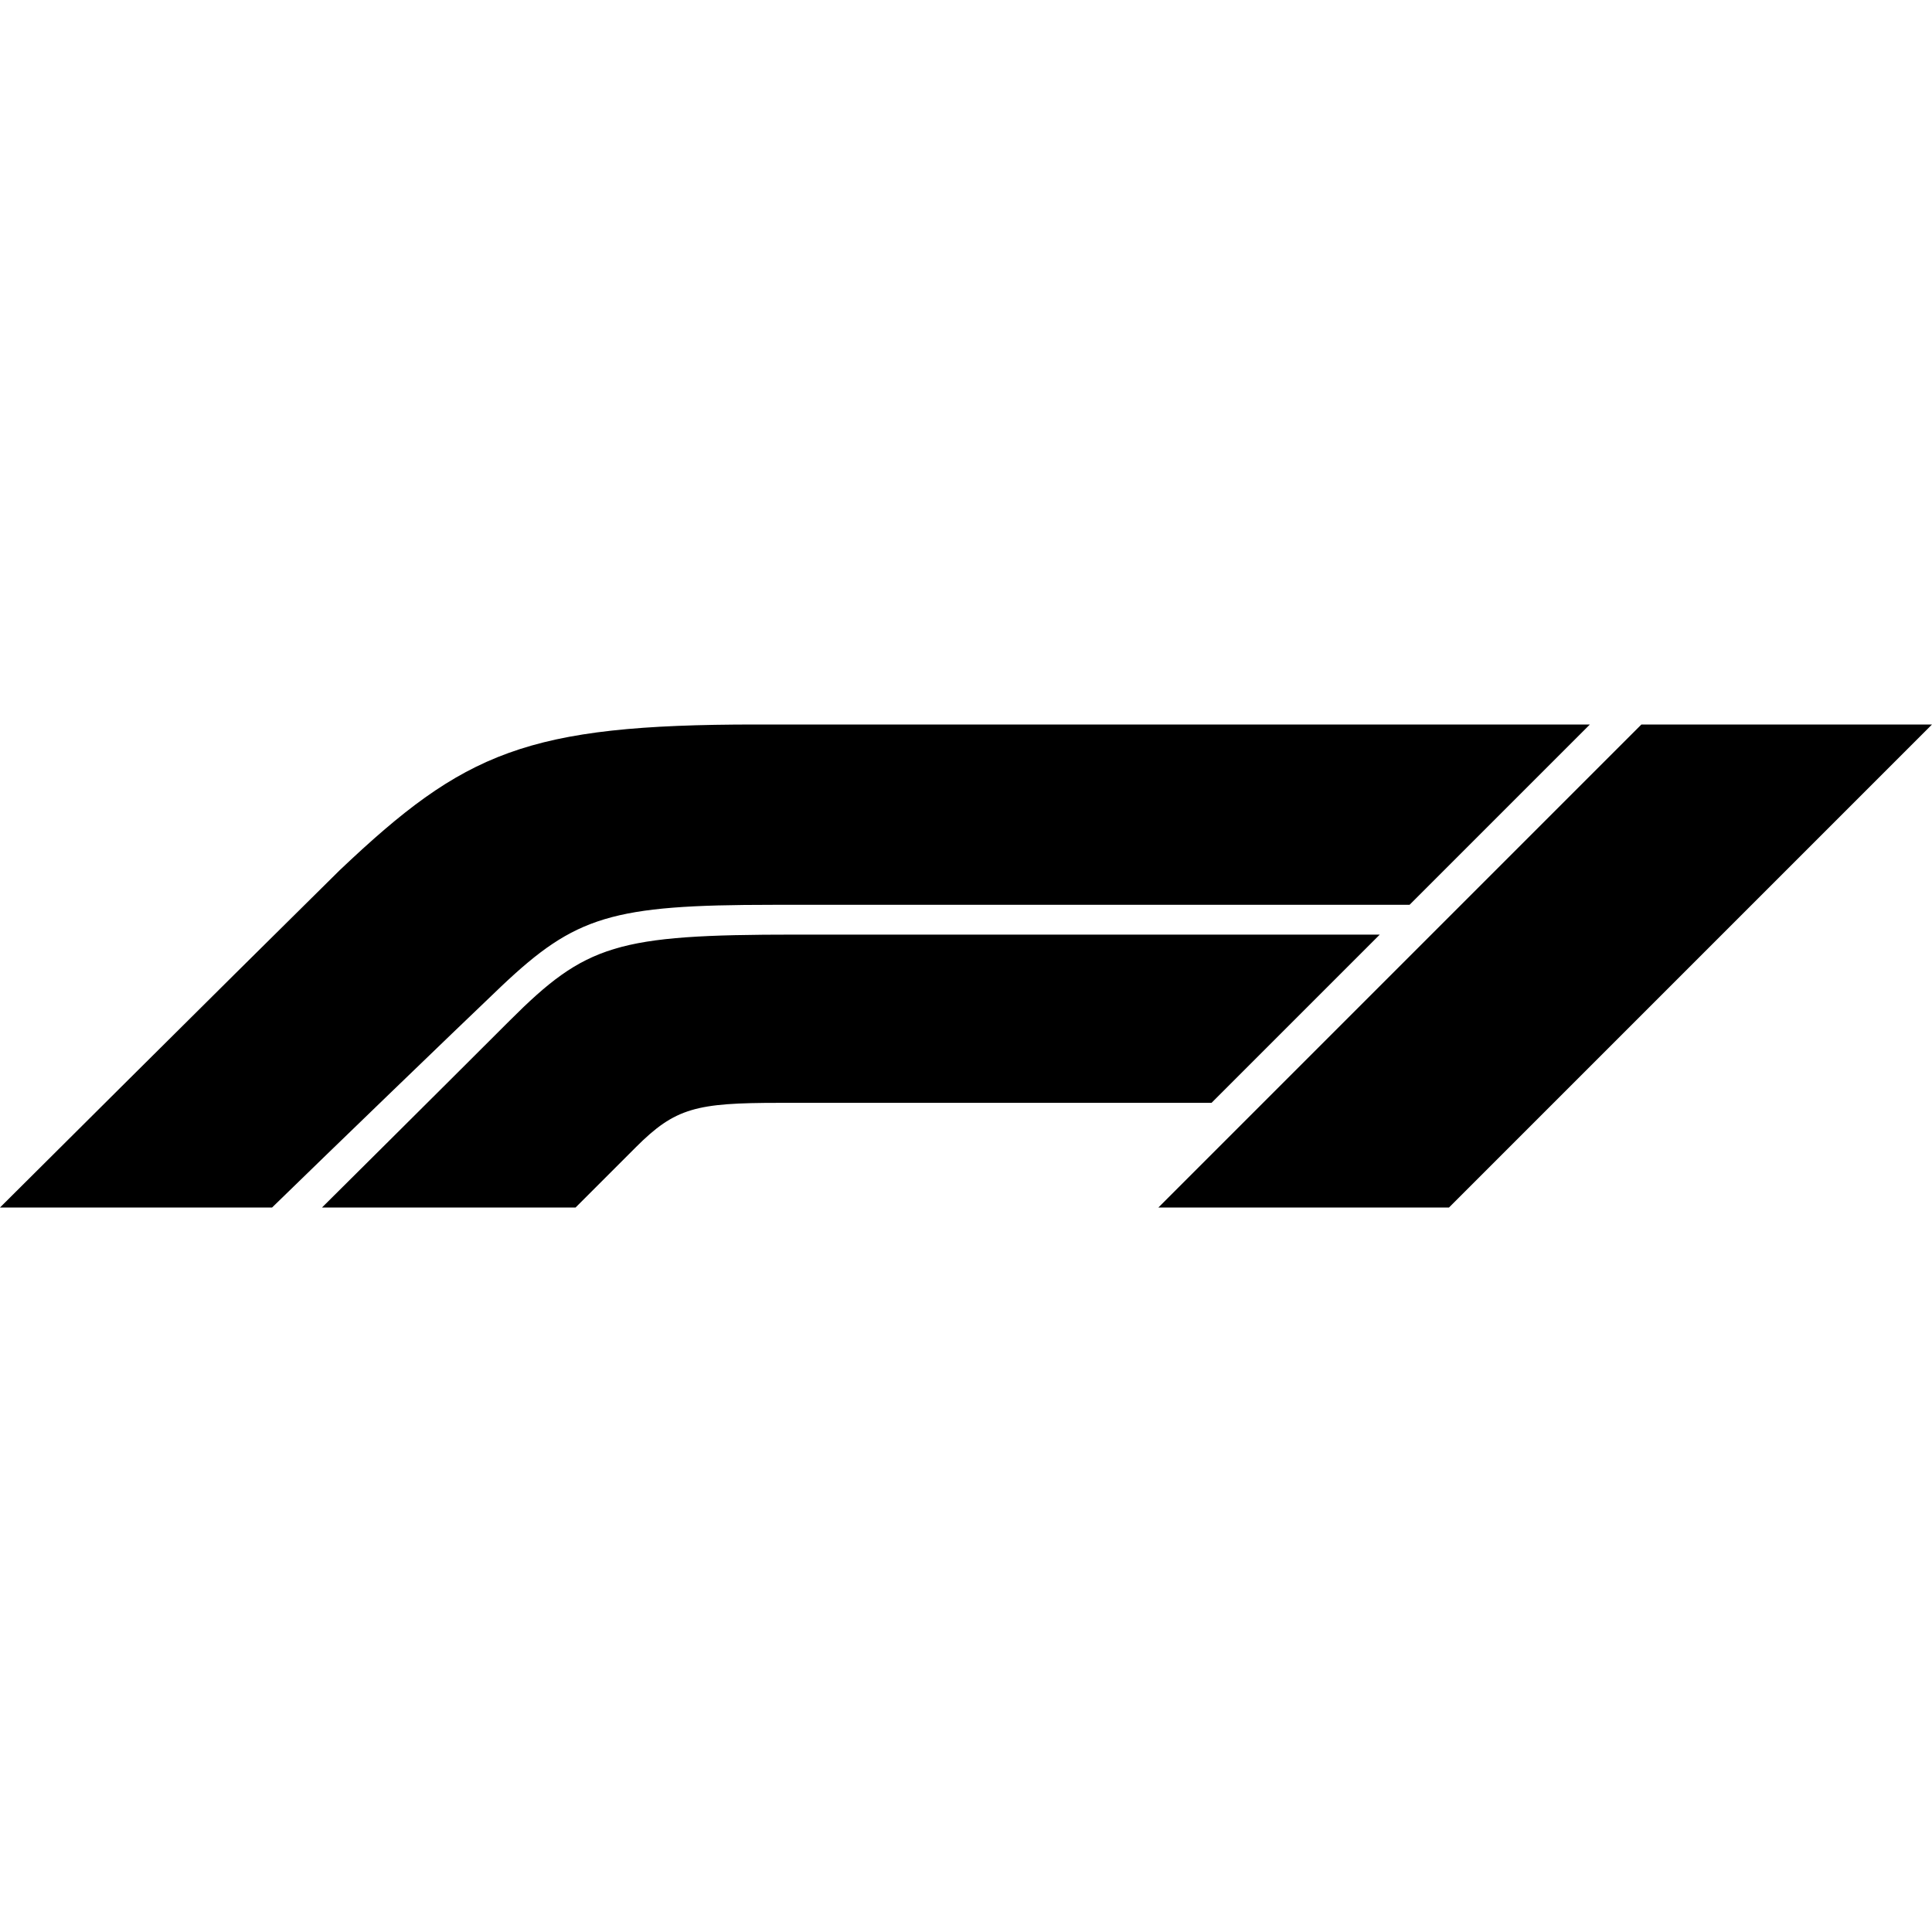
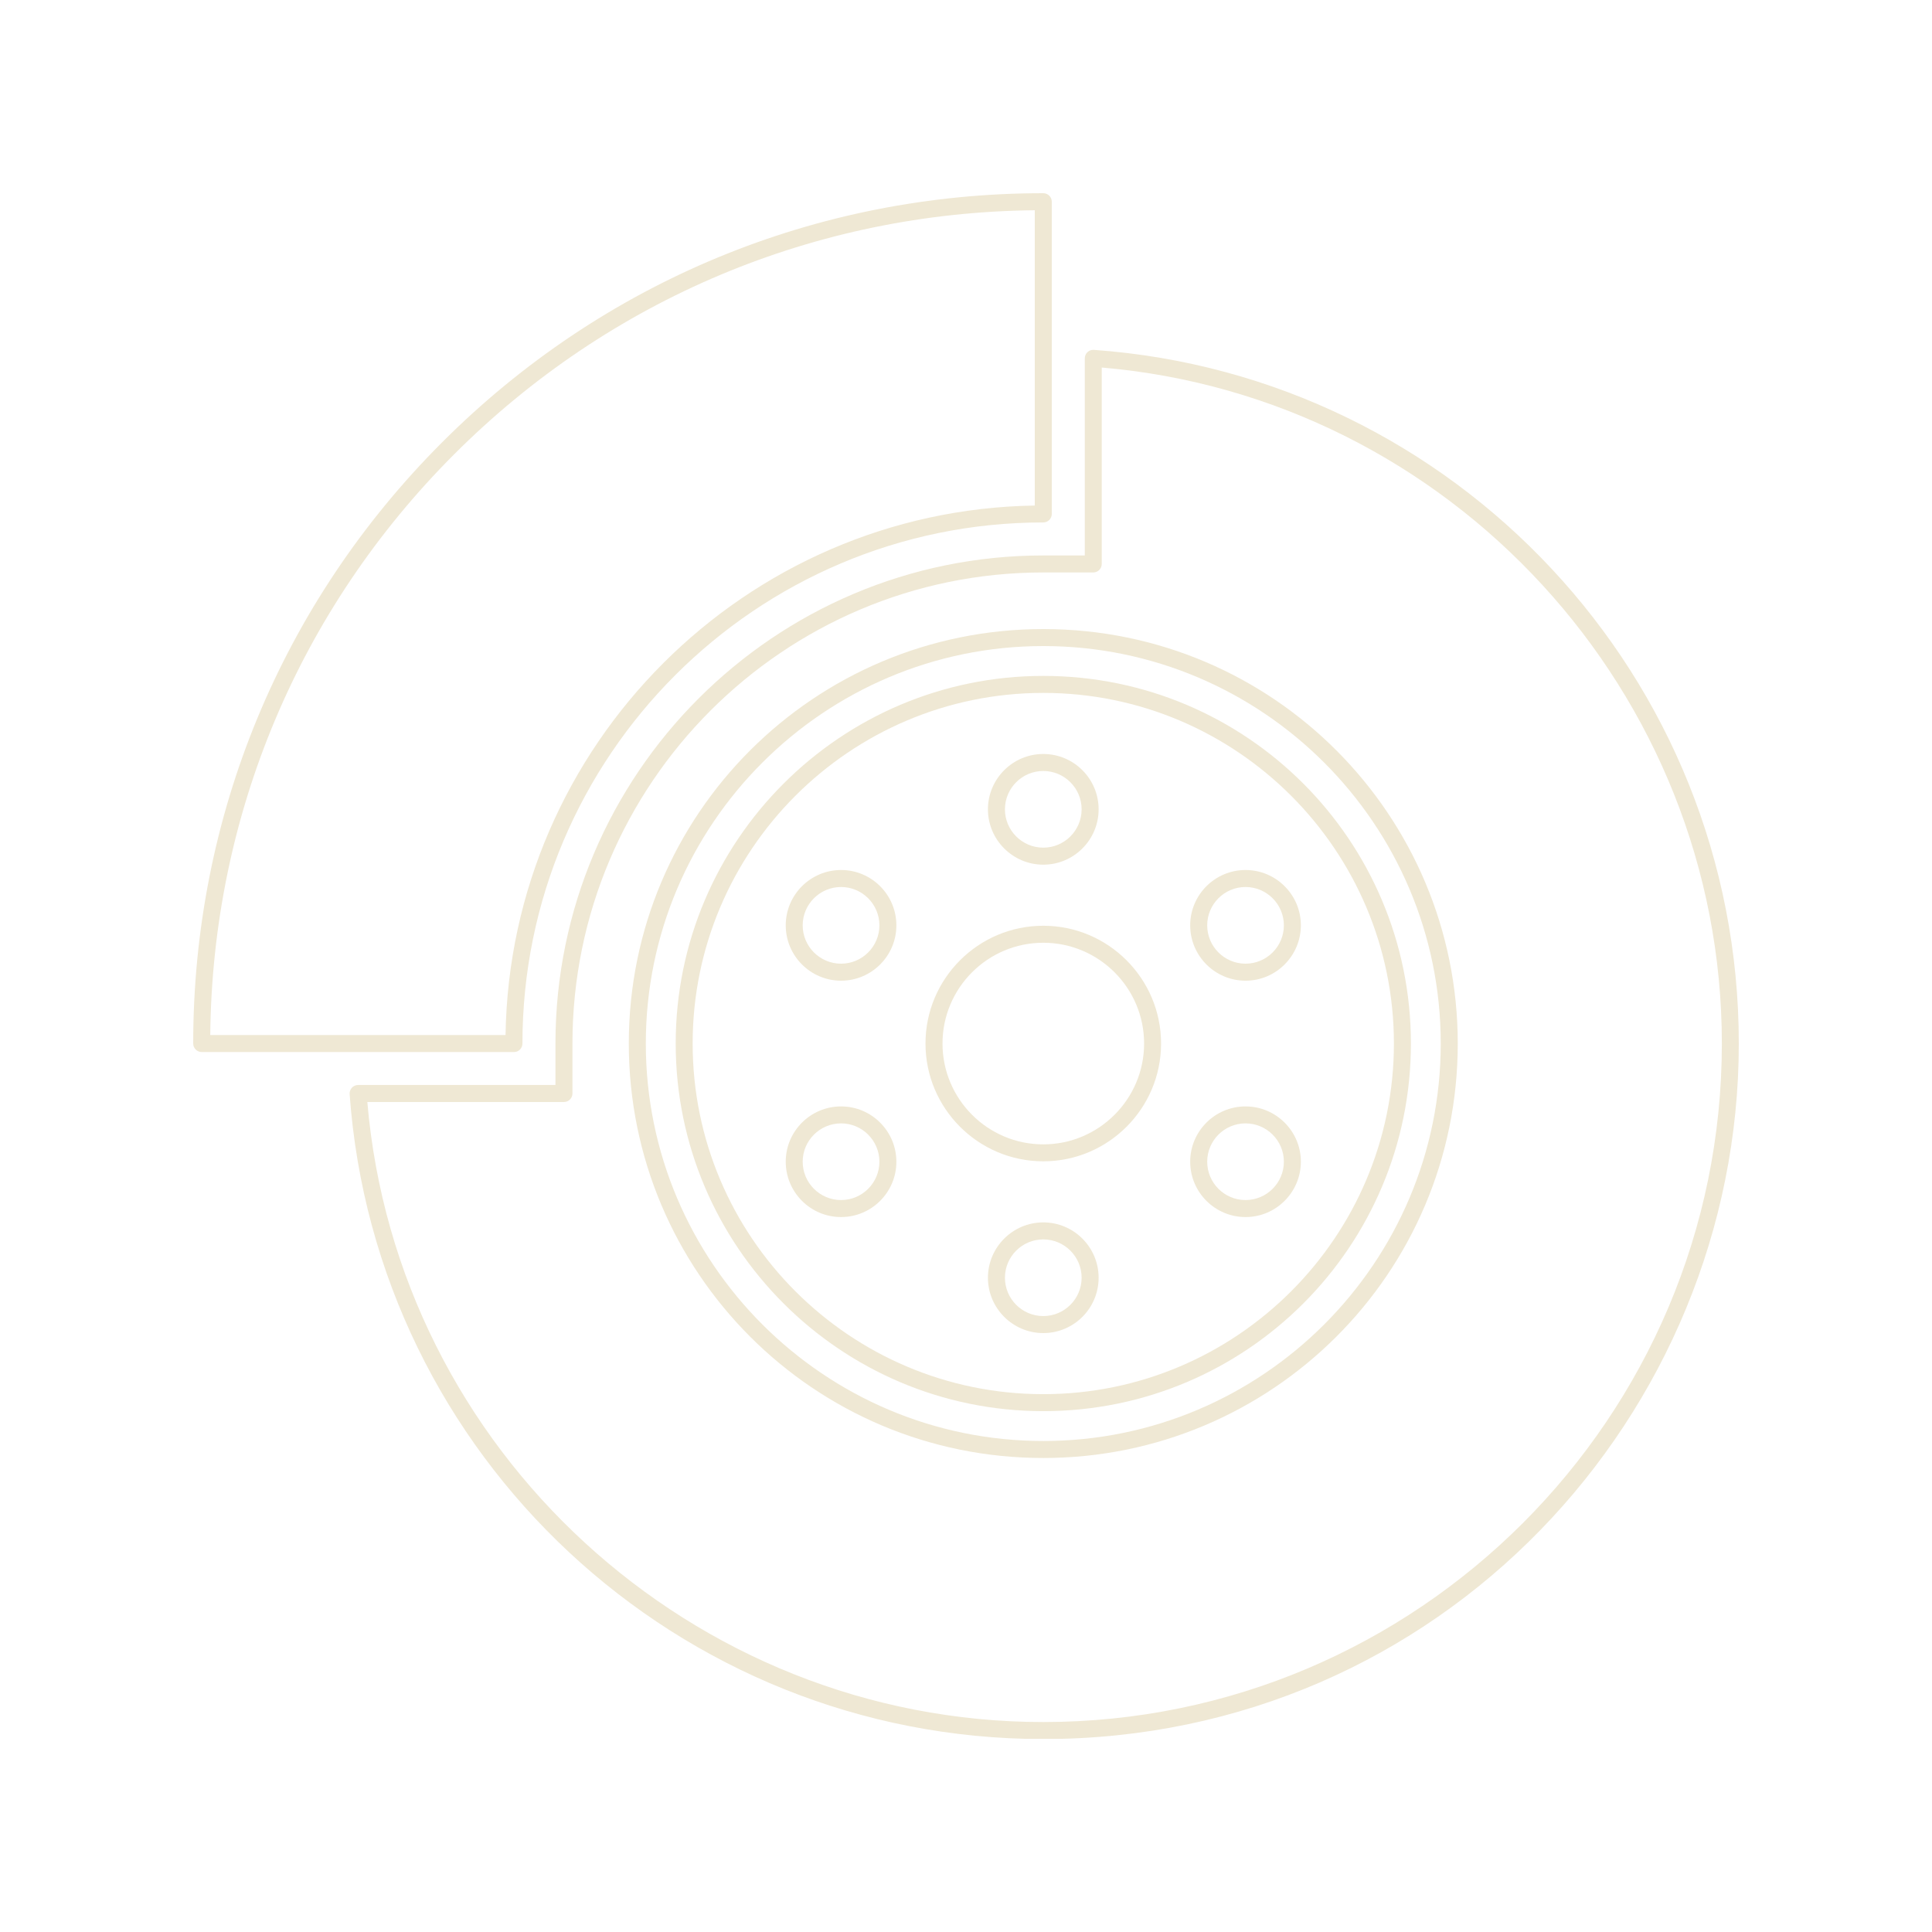
- <svg xmlns="http://www.w3.org/2000/svg" role="img" viewBox="0 0 24 24">
-   <path d="M9.6 11.24h7.91L19.75 9H9.39c-2.85 0-3.62.34-5.17 1.81C2.71 12.3 0 15 0 15h3.38c.77-.75 2.2-2.13 2.85-2.75.92-.87 1.37-1.01 3.37-1.01zM20.39 9l-6 6H18l6-6h-3.61zm-3.25 2.61H9.88c-2.22 0-2.6.12-3.55 1.07C5.44 13.57 4 15 4 15h3.15l.75-.75c.49-.49.75-.55 1.78-.55h5.37l2.09-2.09z" />
+ <svg xmlns="http://www.w3.org/2000/svg" width="200" zoomAndPan="magnify" viewBox="0 0 150 150" height="200" preserveAspectRatio="xMidYMid meet" version="1.0">
+   <defs>
+     <clipPath id="cf4d5dfcbf">
+       <path d="M 27 27 L 135 27 L 135 135 L 27 135 Z M 27 27 " clip-rule="nonzero" />
+     </clipPath>
+   </defs>
+   <path fill="#efe8d4" d="M 81 109.562 C 65.262 109.562 52.461 96.758 52.461 81.02 C 52.461 65.281 65.262 52.477 81 52.477 C 96.797 52.477 109.543 65.273 109.543 81.02 C 109.543 96.766 96.793 109.562 81 109.562 Z M 81 53.797 C 65.988 53.797 53.777 66.008 53.777 81.02 C 53.777 96.031 65.988 108.242 81 108.242 C 96.012 108.242 108.223 96.031 108.223 81.02 C 108.223 66.008 96.012 53.797 81 53.797 Z M 81 53.797 " fill-opacity="1" fill-rule="nonzero" />
+   <path fill="#efe8d4" d="M 81 67.133 C 78.633 67.133 76.703 65.203 76.703 62.836 C 76.703 60.469 78.633 58.539 81 58.539 C 83.371 58.539 85.297 60.465 85.297 62.836 C 85.297 65.203 83.371 67.133 81 67.133 Z M 81 59.859 C 79.359 59.859 78.023 61.195 78.023 62.836 C 78.023 64.477 79.359 65.812 81 65.812 C 82.641 65.812 83.977 64.477 83.977 62.836 C 83.977 61.195 82.641 59.859 81 59.859 Z M 81 59.859 " fill-opacity="1" fill-rule="nonzero" />
+   <path fill="#efe8d4" d="M 65.301 94.492 C 62.93 94.492 61.004 92.566 61.004 90.195 C 61.004 87.828 62.93 85.902 65.301 85.902 C 67.668 85.902 69.594 87.828 69.594 90.195 C 69.598 92.566 67.668 94.492 65.301 94.492 Z M 65.301 87.219 C 63.656 87.219 62.32 88.555 62.32 90.195 C 62.32 91.836 63.656 93.172 65.301 93.172 C 66.941 93.172 68.277 91.836 68.277 90.195 C 68.277 88.555 66.941 87.219 65.301 87.219 Z M 65.301 87.219 " fill-opacity="1" fill-rule="nonzero" />
+   <path fill="#efe8d4" d="M 65.301 76.141 C 62.93 76.141 61.004 74.211 61.004 71.844 C 61.004 69.473 62.93 67.547 65.301 67.547 C 67.668 67.547 69.594 69.473 69.594 71.844 C 69.598 74.211 67.668 76.141 65.301 76.141 Z M 65.301 68.867 C 63.656 68.867 62.32 70.203 62.32 71.844 C 62.32 73.484 63.656 74.82 65.301 74.82 C 66.941 74.82 68.277 73.484 68.277 71.844 C 68.277 70.203 66.941 68.867 65.301 68.867 Z M 65.301 68.867 " fill-opacity="1" fill-rule="nonzero" />
+   <path fill="#efe8d4" d="M 81 103.5 C 78.633 103.5 76.703 101.574 76.703 99.203 C 76.703 96.836 78.633 94.906 81 94.906 C 83.371 94.906 85.297 96.836 85.297 99.203 C 85.297 101.574 83.371 103.5 81 103.5 Z M 81 96.227 C 79.359 96.227 78.023 97.562 78.023 99.203 C 78.023 100.844 79.359 102.18 81 102.18 C 82.641 102.18 83.977 100.844 83.977 99.203 C 83.977 97.562 82.641 96.227 81 96.227 Z M 81 96.227 " fill-opacity="1" fill-rule="nonzero" />
+   <path fill="#efe8d4" d="M 81 90.164 C 75.957 90.164 71.855 86.062 71.855 81.02 C 71.855 75.977 75.957 71.875 81 71.875 C 86.043 71.875 90.145 75.977 90.145 81.02 C 90.145 86.062 86.043 90.164 81 90.164 Z M 81 73.195 C 76.684 73.195 73.176 76.703 73.176 81.02 C 73.176 85.336 76.684 88.848 81 88.848 C 85.316 88.848 88.828 85.336 88.828 81.02 C 88.828 76.703 85.316 73.195 81 73.195 Z M 81 73.195 " fill-opacity="1" fill-rule="nonzero" />
+   <path fill="#efe8d4" d="M 96.703 94.492 C 94.332 94.492 92.406 92.566 92.406 90.195 C 92.406 87.828 94.332 85.902 96.703 85.902 C 99.07 85.902 101 87.828 101 90.195 C 100.996 92.566 99.07 94.492 96.703 94.492 Z M 96.703 87.219 C 95.059 87.219 93.727 88.555 93.727 90.195 C 93.727 91.836 95.059 93.172 96.703 93.172 C 98.344 93.172 99.68 91.836 99.68 90.195 C 99.68 88.555 98.344 87.219 96.703 87.219 Z M 96.703 87.219 " fill-opacity="1" fill-rule="nonzero" />
+   <path fill="#efe8d4" d="M 96.703 76.141 C 94.332 76.141 92.406 74.211 92.406 71.844 C 92.406 69.473 94.332 67.547 96.703 67.547 C 99.07 67.547 101 69.473 101 71.844 C 100.996 74.211 99.07 76.141 96.703 76.141 Z M 96.703 68.867 C 95.059 68.867 93.727 70.203 93.727 71.844 C 93.727 73.484 95.059 74.82 96.703 74.82 C 98.344 74.82 99.68 73.484 99.68 71.844 C 99.68 70.203 98.344 68.867 96.703 68.867 Z M 96.703 68.867 " fill-opacity="1" fill-rule="nonzero" />
+   <g clip-path="url(#cf4d5dfcbf)">
+     <path fill="#efe8d4" d="M 81 135.02 C 52.609 135.02 29.168 113.043 27.145 84.945 C 27.133 84.766 27.195 84.586 27.32 84.449 C 27.445 84.316 27.621 84.238 27.805 84.238 L 43.125 84.238 L 43.125 81.02 C 43.125 60.125 60.117 43.125 81 43.125 L 84.223 43.125 L 84.223 27.824 C 84.223 27.641 84.297 27.465 84.43 27.34 C 84.566 27.215 84.746 27.152 84.926 27.164 C 112.953 29.16 135 52.555 135 81.02 C 135 109.805 111.863 135.02 81 135.02 Z M 28.52 85.559 C 30.828 112.613 53.746 133.699 81 133.699 C 110.051 133.699 133.684 110.066 133.684 81.02 C 133.684 53.766 112.594 30.848 85.539 28.535 L 85.539 43.785 C 85.539 44.148 85.246 44.445 84.879 44.445 L 81 44.445 C 60.844 44.445 44.445 60.852 44.445 81.02 L 44.445 84.898 C 44.445 85.262 44.148 85.559 43.785 85.559 Z M 28.52 85.559 " fill-opacity="1" fill-rule="nonzero" />
+   </g>
+   <path fill="#efe8d4" d="M 81 113.199 C 63.176 113.199 48.82 98.77 48.82 81.02 C 48.82 63.195 63.25 48.84 81 48.84 C 98.867 48.84 113.18 63.328 113.18 81.02 C 113.18 98.887 98.691 113.199 81 113.199 Z M 81 50.16 C 63.984 50.16 50.141 64.004 50.141 81.02 C 50.141 98.035 63.984 111.879 81 111.879 C 98.016 111.879 111.859 98.035 111.859 81.02 C 111.859 64.004 98.016 50.16 81 50.16 Z M 81 50.16 " fill-opacity="1" fill-rule="nonzero" />
+   <path fill="#efe8d4" d="M 39.906 81.68 L 15.66 81.68 C 15.297 81.68 15 81.383 15 81.02 C 15 63.387 21.863 46.809 34.328 34.34 C 46.797 21.867 63.371 15 81 15 C 81.363 15 81.66 15.297 81.66 15.66 L 81.66 39.906 C 81.66 40.27 81.363 40.562 81 40.562 C 58.703 40.562 40.562 58.711 40.562 81.02 C 40.562 81.383 40.27 81.68 39.906 81.68 Z M 16.324 80.359 L 39.25 80.359 C 39.602 57.848 57.84 39.602 80.34 39.25 L 80.34 16.324 C 63.312 16.492 47.324 23.207 35.262 35.27 C 23.203 47.336 16.492 63.324 16.324 80.359 Z M 16.324 80.359 " fill-opacity="1" fill-rule="nonzero" />
</svg>
